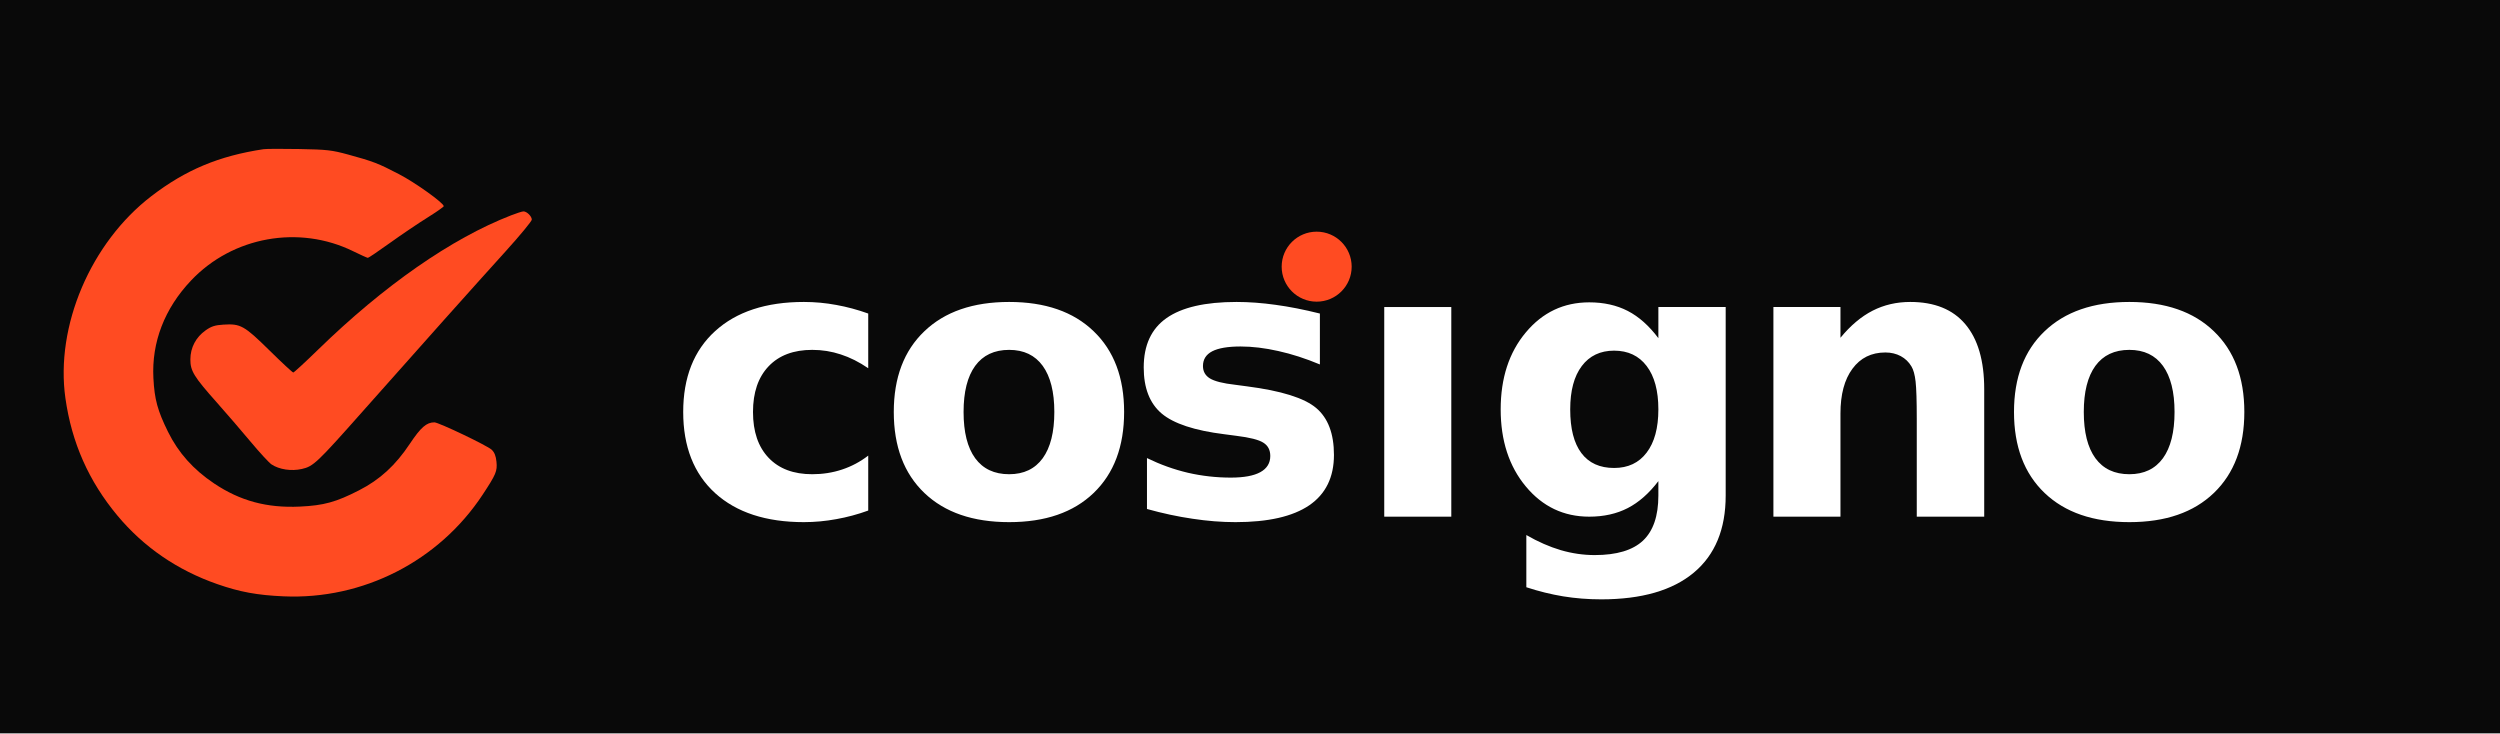
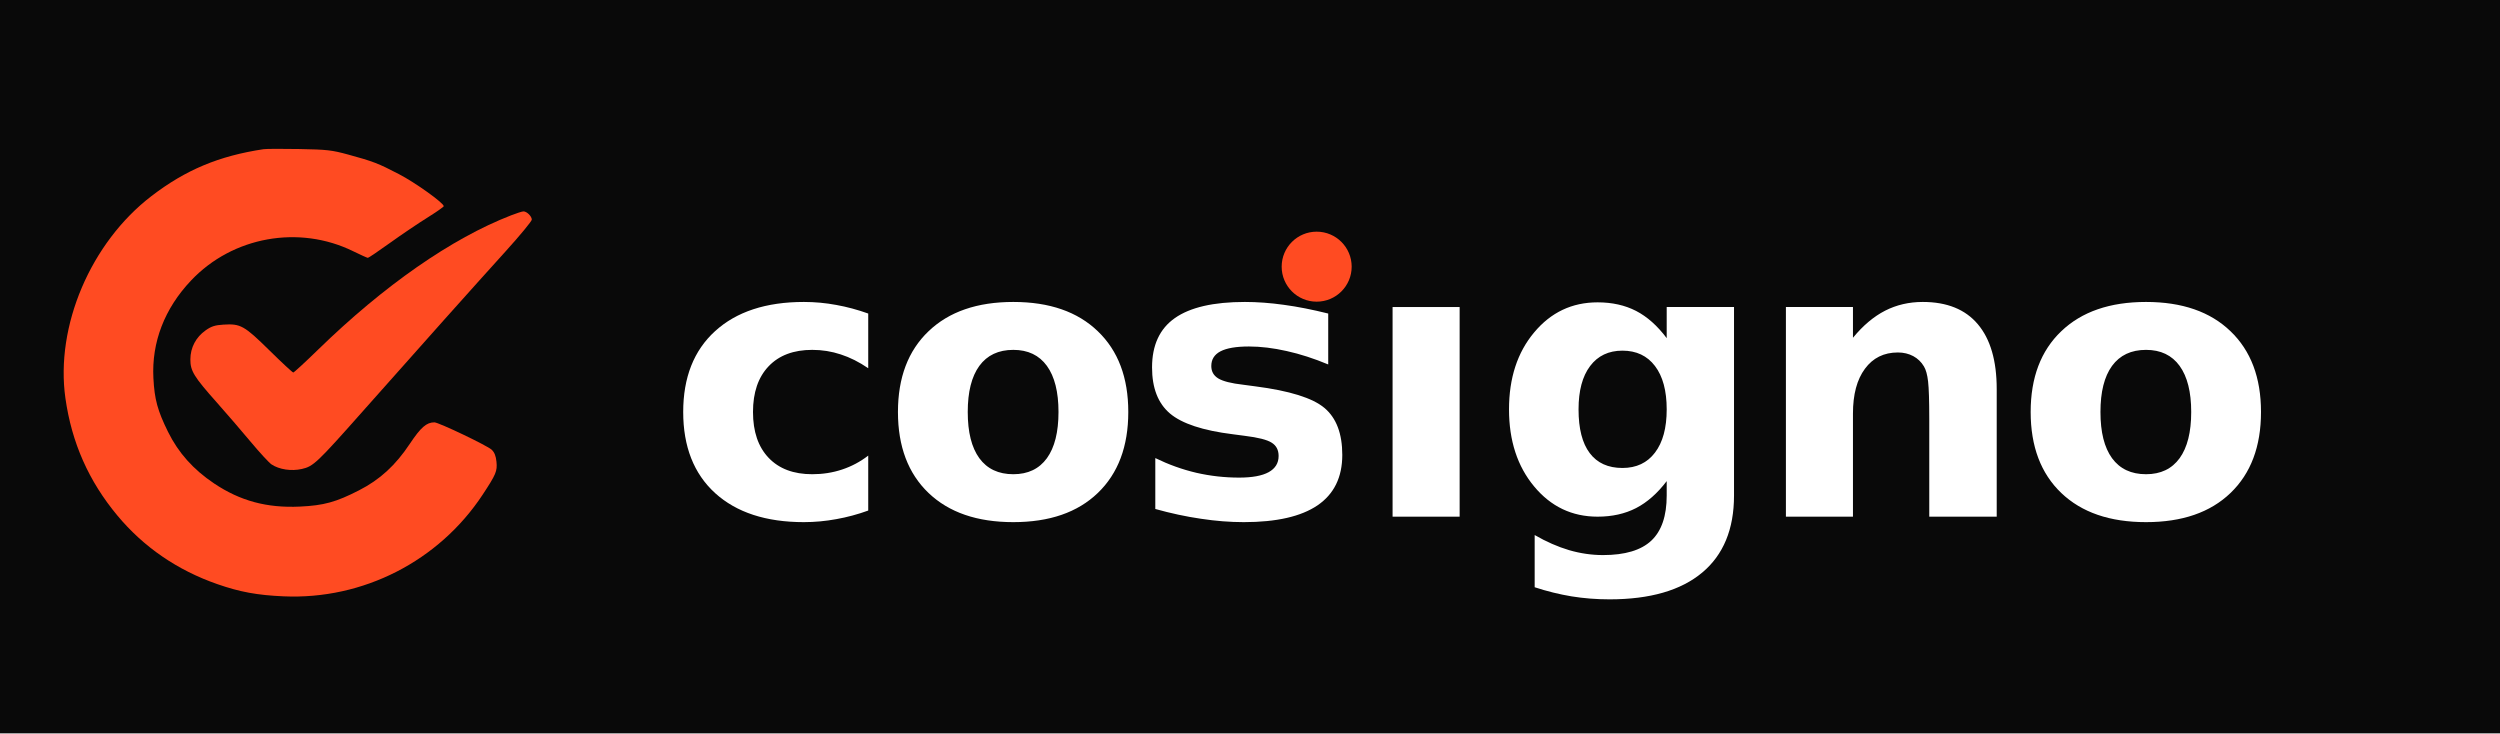
<svg xmlns="http://www.w3.org/2000/svg" width="300" height="88" viewBox="0 0 300 88" role="img" aria-label="cosigno">
  <rect width="300" height="88" fill="#090909" />
  <g transform="translate(2,11) scale(0.42)">
    <path d="M 70.5 16.44 C 57.77 18.37, 48.31 22.33, 38.54 29.81 C 21.17 43.11, 11 66.97, 13.93 87.6 C 15.73 100.3, 20.58 111.26, 28.77 121.1 C 36.28 130.12, 45.93 136.74, 57.35 140.71 C 63.74 142.94, 68.73 143.86, 76.25 144.19 C 98.96 145.2, 120.62 134.14, 133.15 115.13 C 136.96 109.34, 137.35 108.43, 137.09 105.75 C 136.93 104.12, 136.53 103.08, 135.73 102.31 C 134.56 101.17, 120.58 94.48, 119.35 94.48 C 117.11 94.48, 115.46 95.92, 112.37 100.55 C 108.24 106.77, 103.78 110.86, 97.8 113.91 C 91.25 117.27, 87.7 118.24, 80.92 118.55 C 71.49 118.99, 63.88 116.93, 56.43 111.95 C 50.48 107.97, 46.21 103.19, 43.25 97.2 C 40.26 91.14, 39.38 87.93, 39.07 81.86 C 38.53 71.6, 42.24 61.96, 49.83 53.95 C 61.7 41.4, 80.68 37.99, 96.16 45.6 C 98.26 46.63, 100.14 47.48, 100.35 47.48 C 100.55 47.48, 103.39 45.56, 106.65 43.22 C 109.91 40.88, 114.7 37.64, 117.3 36.02 C 119.89 34.4, 122.02 32.92, 122.02 32.72 C 122.02 31.8, 113.87 25.97, 109.22 23.56 C 103.29 20.47, 101.83 19.91, 94.72 17.97 C 89.97 16.68, 88.7 16.54, 80.71 16.39 C 75.88 16.3, 71.29 16.32, 70.5 16.44" fill="#FF4B22" />
    <path d="M 141.25 35.34 C 124.28 41.92, 104.95 55.37, 86.12 73.71 C 82.43 77.3, 79.24 80.24, 79.03 80.24 C 78.82 80.24, 75.74 77.39, 72.2 73.9 C 65.01 66.83, 63.97 66.25, 59.07 66.56 C 56.67 66.71, 55.63 67.04, 54.02 68.17 C 51.22 70.13, 49.65 73.11, 49.63 76.47 C 49.61 79.78, 50.62 81.43, 57.24 88.87 C 59.87 91.83, 64.17 96.82, 66.8 99.97 C 69.43 103.12, 72.14 106.06, 72.82 106.5 C 75.05 107.97, 78.47 108.48, 81.49 107.8 C 84.76 107.07, 85.83 106.06, 99.03 91.16 C 114.24 73.98, 131.81 54.32, 139.69 45.63 C 143.81 41.08, 147.18 37, 147.18 36.56 C 147.18 35.6, 145.72 34.17, 144.77 34.21 C 144.4 34.22, 142.81 34.73, 141.25 35.34" fill="#FF4B22" />
  </g>
-   <text x="80" y="62" font-family="Poppins, DejaVu Sans, sans-serif" font-weight="900" font-size="46" letter-spacing="-2" fill="#FFFFFF">cos<tspan>ı</tspan>gno</text>
+   <text x="80" y="62" font-family="Poppins, DejaVu Sans, sans-serif" font-weight="700" font-size="46" letter-spacing="-1.5" fill="#FFFFFF">cos<tspan>ı</tspan>gno</text>
  <circle cx="158" cy="32" r="4.2" fill="#FF4B22" />
</svg>
